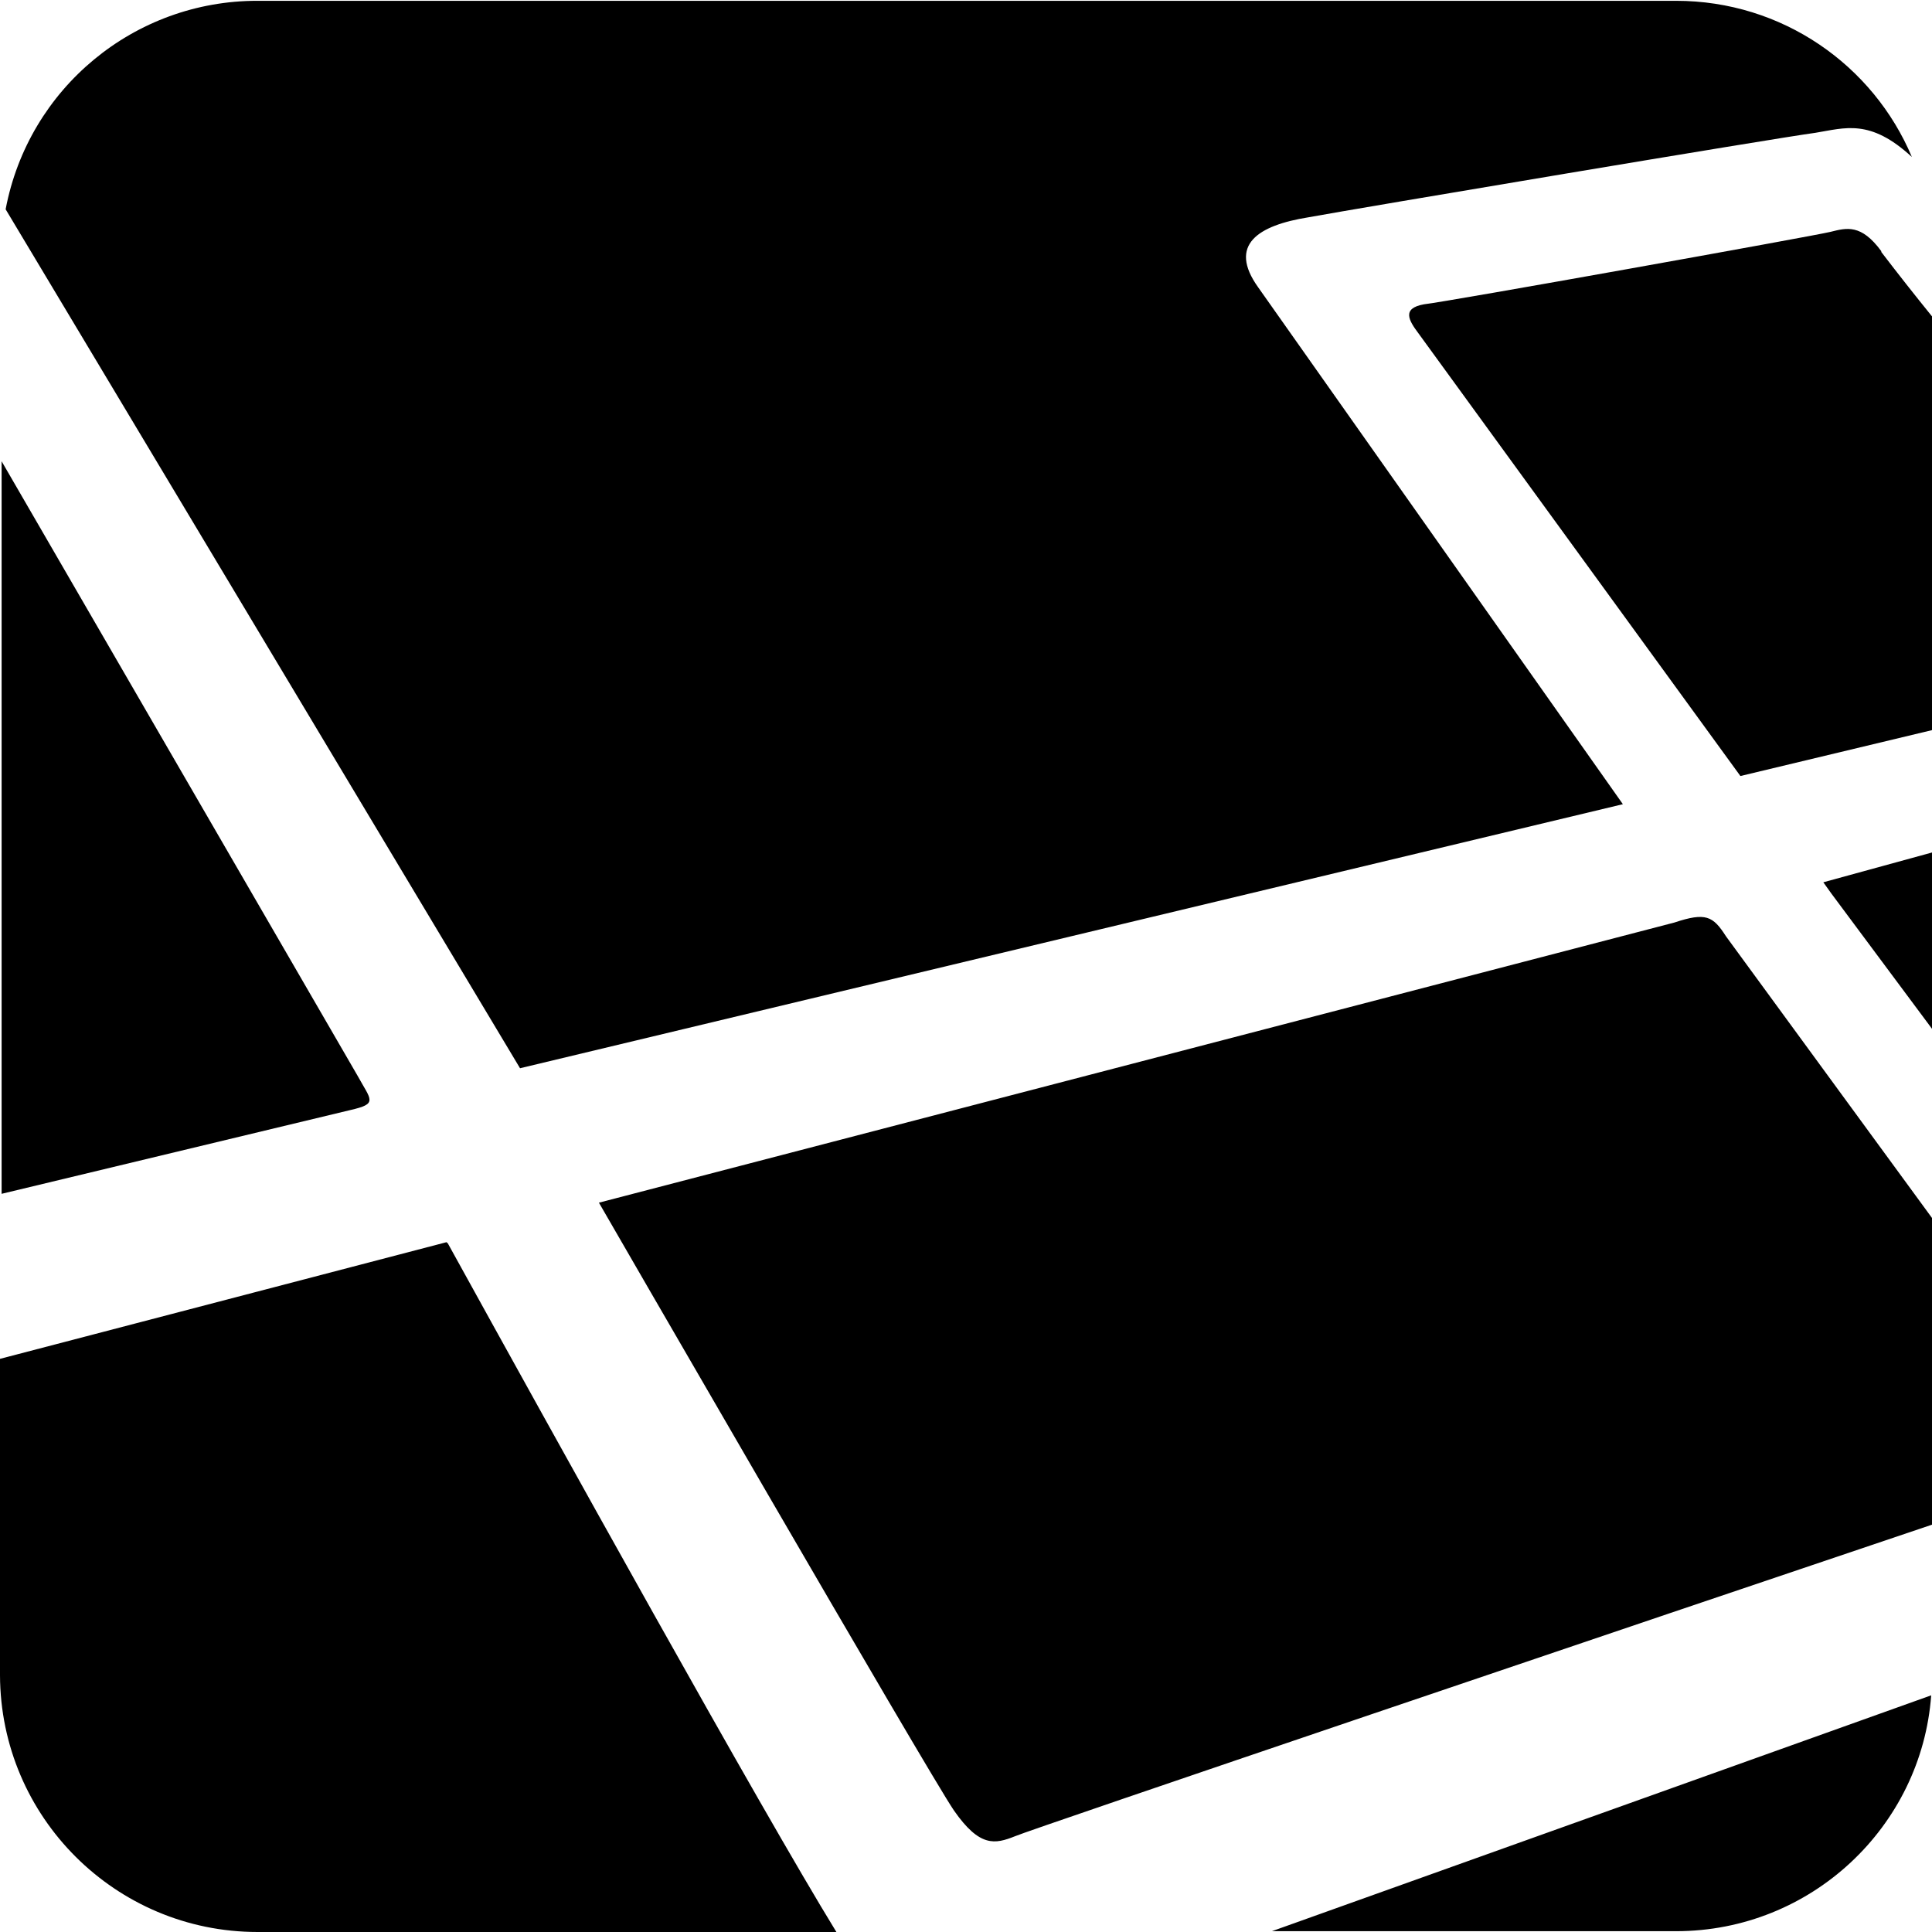
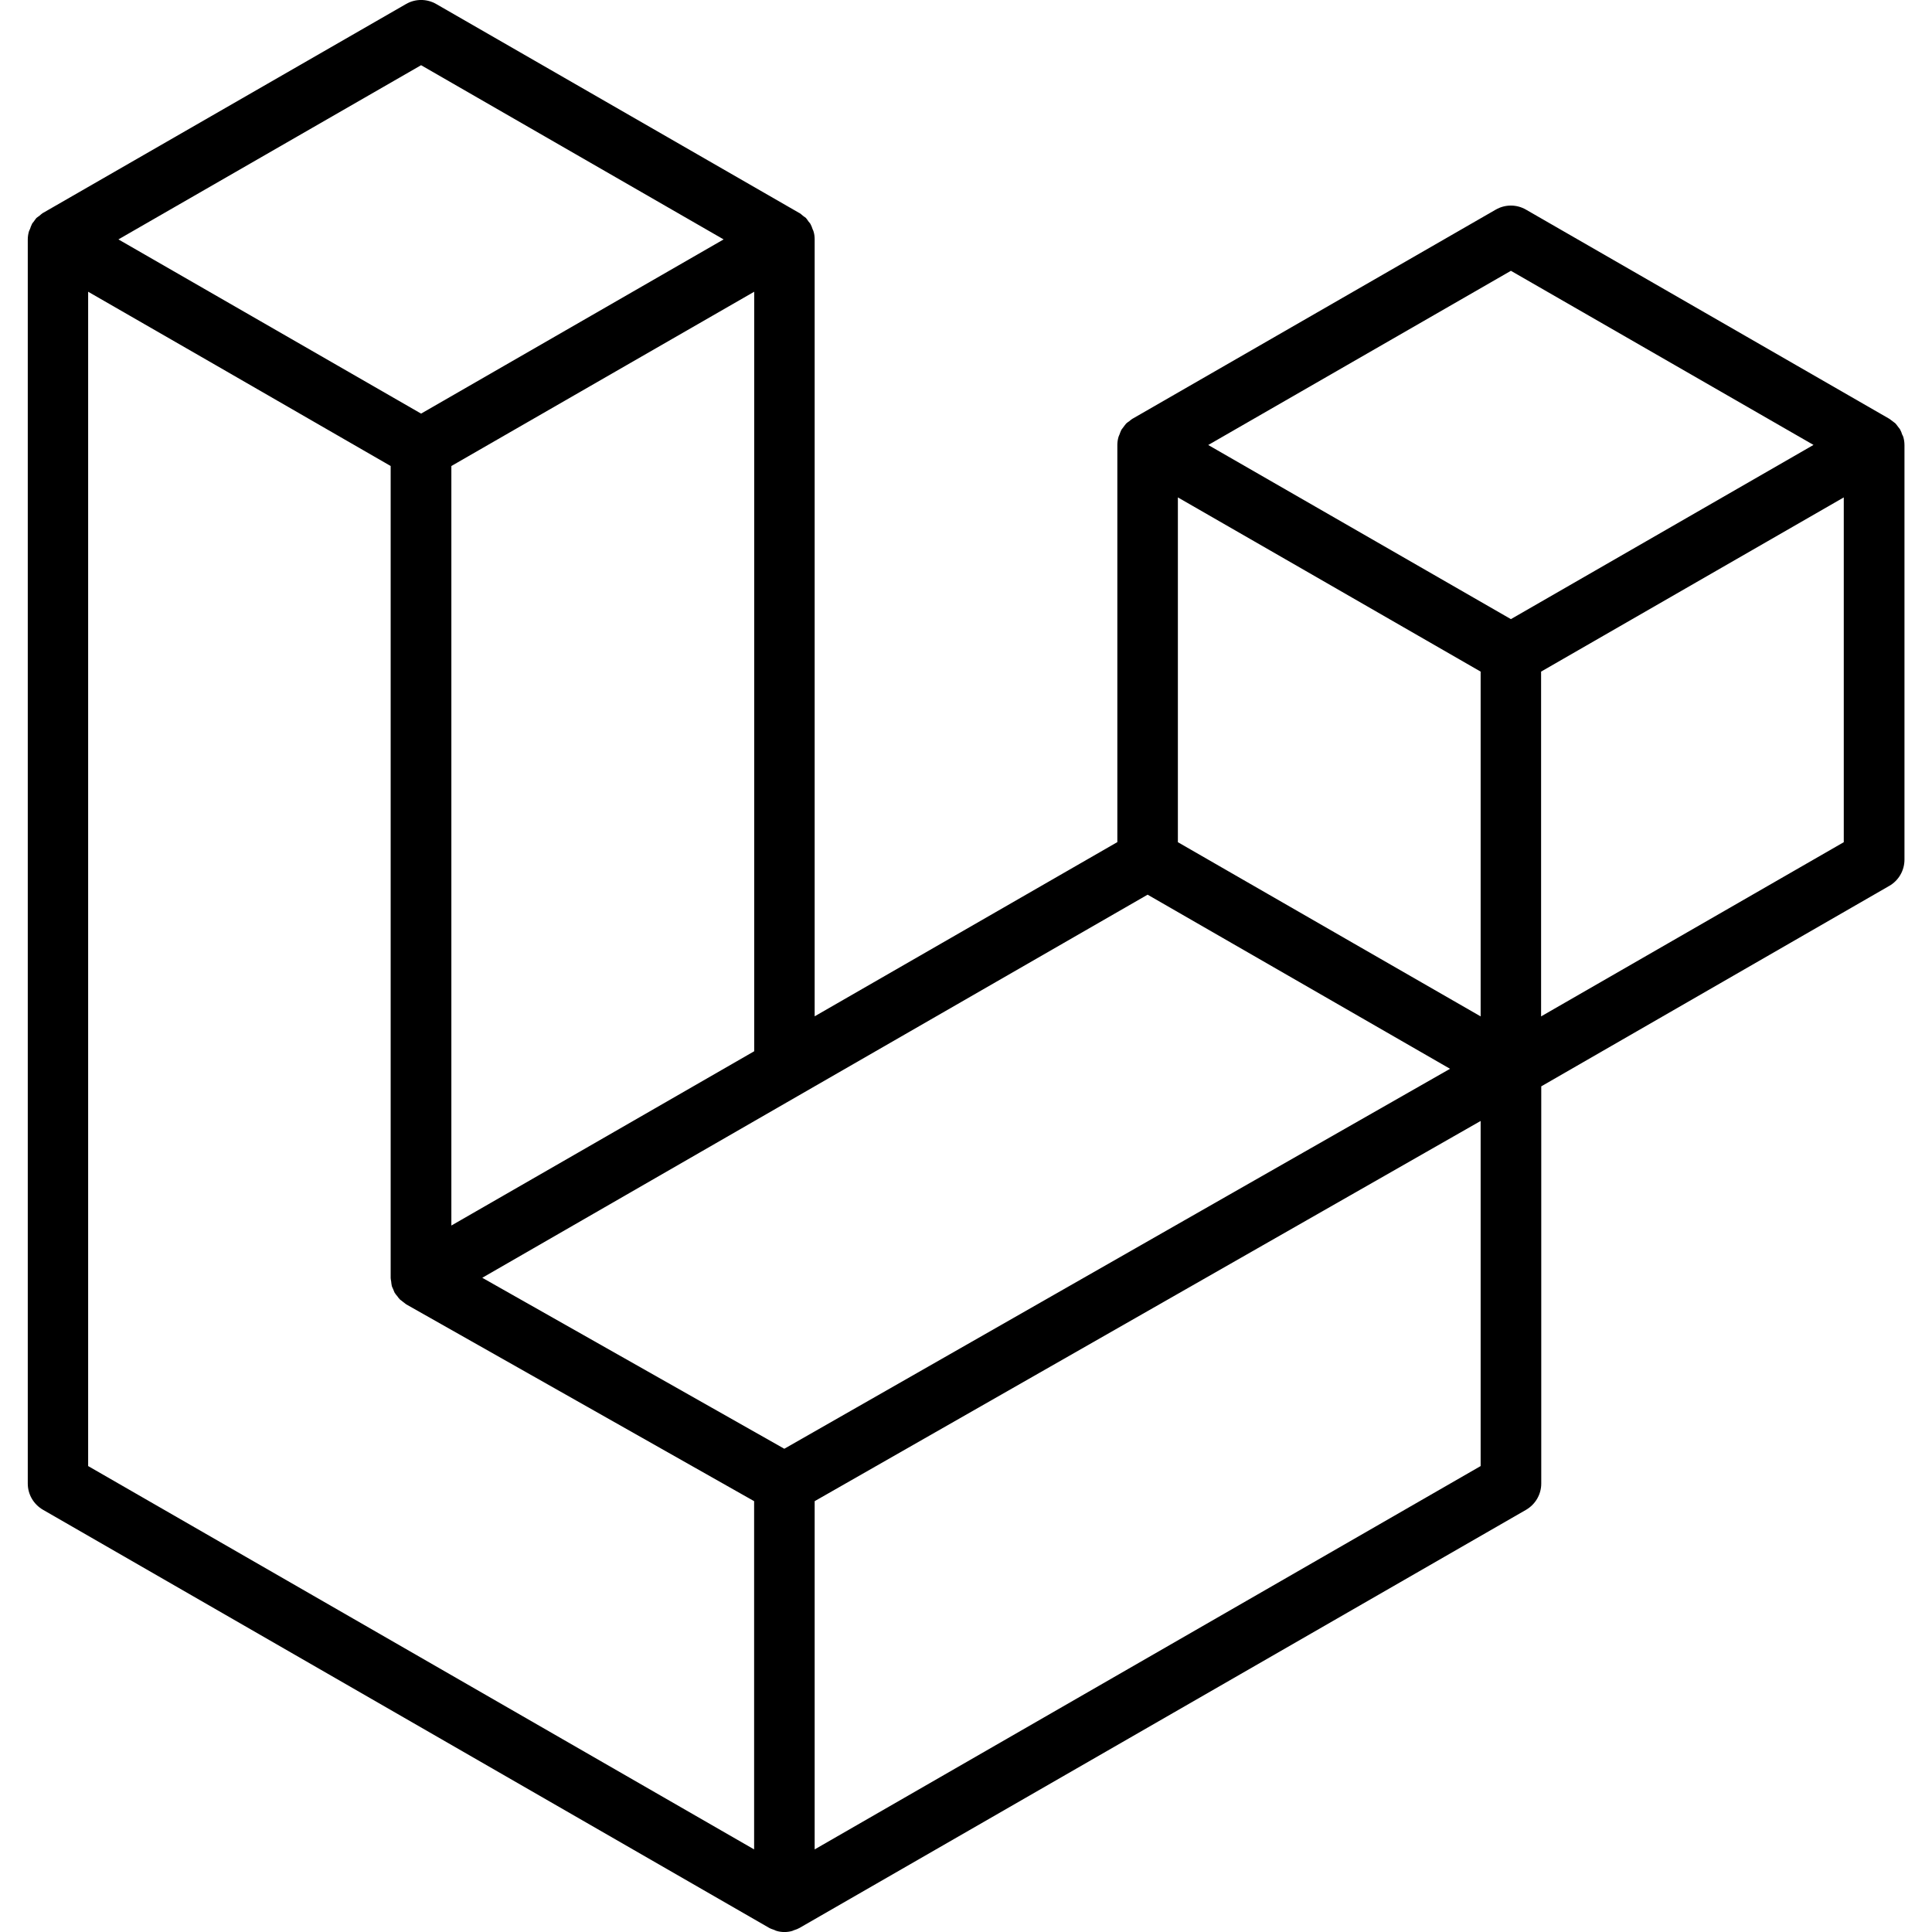
<svg xmlns="http://www.w3.org/2000/svg" role="img" viewBox="0 0 24 24">
-   <path d="M6.46 13.27L.07 2.6A3.18 3.18 0 0 1 3.2.01h17.62c1.32 0 2.45.8 2.93 1.94-.52-.48-.83-.36-1.2-.3-.46.06-5.7.94-6.3 1.05-.62.1-1 .34-.62.87l4.53 6.42-13.7 3.28zm-.91 2.16L0 16.88v3.93A3.2 3.2 0 0 0 3.2 24h7.19c-.94-1.53-3.5-6.15-4.83-8.56h-.01zm10.25 8.56h5.02c1.68 0 3.05-1.3 3.17-2.93l-8.19 2.93zM4.44 13.36L.02 5.73v9.1l4.33-1.04c.35-.08.26-.12.09-.43zM23.37 3.12c-.25-.34-.43-.29-.63-.24-.2.05-4.77.87-5.05.9-.28.05-.19.2-.07.36l4 5.5L24 9.07V3.93a35.8 35.8 0 0 1-.63-.8zm-2.57 8.34L7.44 14.94s4.1 7.1 4.41 7.55c.32.46.51.42.76.32.18-.08 7.8-2.66 11.39-3.87V15.13l-2.56-3.5c-.16-.25-.25-.3-.64-.17zm1.95-.36L24 12.78V10.59l-1.35.37.1.14z" />
+   <path d="M23.644 5.43c.009.032.014.065.014.099v5.15c0 .135-.073.26-.189.326l-4.323 2.49v4.934c0 .135-.072.258-.188.326L9.931 23.95c-.021.012-.043.02-.066.027-.008.002-.016.008-.024.01-.063.018-.13.018-.192 0-.011-.002-.02-.008-.029-.012-.021-.008-.043-.014-.063-.025L.534 18.755c-.117-.068-.189-.191-.189-.326V2.974c0-.033.005-.066.014-.098.003-.012.01-.021.014-.032.006-.02.014-.04.023-.058.004-.013.015-.022.023-.033.012-.016.021-.031.033-.045.012-.01.025-.018.037-.027.014-.012.027-.024.041-.034h.001L5.044.05c.115-.067.259-.067.375 0l4.512 2.597h.002c.015.01.027.021.041.033.012.009.025.018.037.027.013.014.021.029.033.045.008.011.02.021.025.033.011.019.017.038.024.058.003.011.011.021.013.032.01.031.014.064.014.098v9.652l3.76-2.164V5.527c0-.033.005-.066.014-.098.003-.011.009-.021.013-.032.007-.02.014-.039.024-.059.007-.012.018-.021.025-.033.012-.015.021-.03.033-.043.012-.012.025-.02.037-.028.014-.011.026-.023.041-.032h.001l4.513-2.598c.116-.067.259-.067.375 0l4.513 2.598c.016.01.027.021.042.031.012.01.025.018.036.028.013.014.022.029.034.044.008.012.019.021.024.033.011.02.018.039.024.059.006.011.012.022.015.033zm-.74 5.032V6.179l-1.578.908-2.182 1.256v4.283l3.76-2.164zm-4.511 7.75v-4.287l-2.146 1.225-6.127 3.498v4.326l8.273-4.762zM1.095 3.624v14.588l8.273 4.762v-4.326l-4.322-2.445-.002-.003h-.002c-.014-.01-.025-.021-.04-.031-.011-.01-.024-.018-.035-.027l-.001-.002c-.013-.012-.021-.025-.031-.039-.01-.012-.021-.023-.028-.037h-.002c-.008-.014-.013-.031-.02-.047-.006-.016-.014-.027-.018-.043-.004-.018-.006-.037-.008-.057-.002-.014-.006-.027-.006-.041V5.789l-2.18-1.257-1.578-.908zM5.231.81l-3.76 2.164 3.76 2.164 3.758-2.164L5.231.81zm1.956 13.505l2.182-1.256V3.624l-1.58.909-2.182 1.256v9.435l1.58-.909zM18.769 3.364l-3.76 2.164 3.76 2.163 3.759-2.164-3.759-2.163zm-.376 4.979l-2.182-1.256-1.579-.908v4.283l2.182 1.256 1.579.908V8.343zm-8.65 9.654l5.514-3.148 2.756-1.572-3.757-2.163-4.324 2.489-3.941 2.27 3.752 2.124z" />
</svg>
